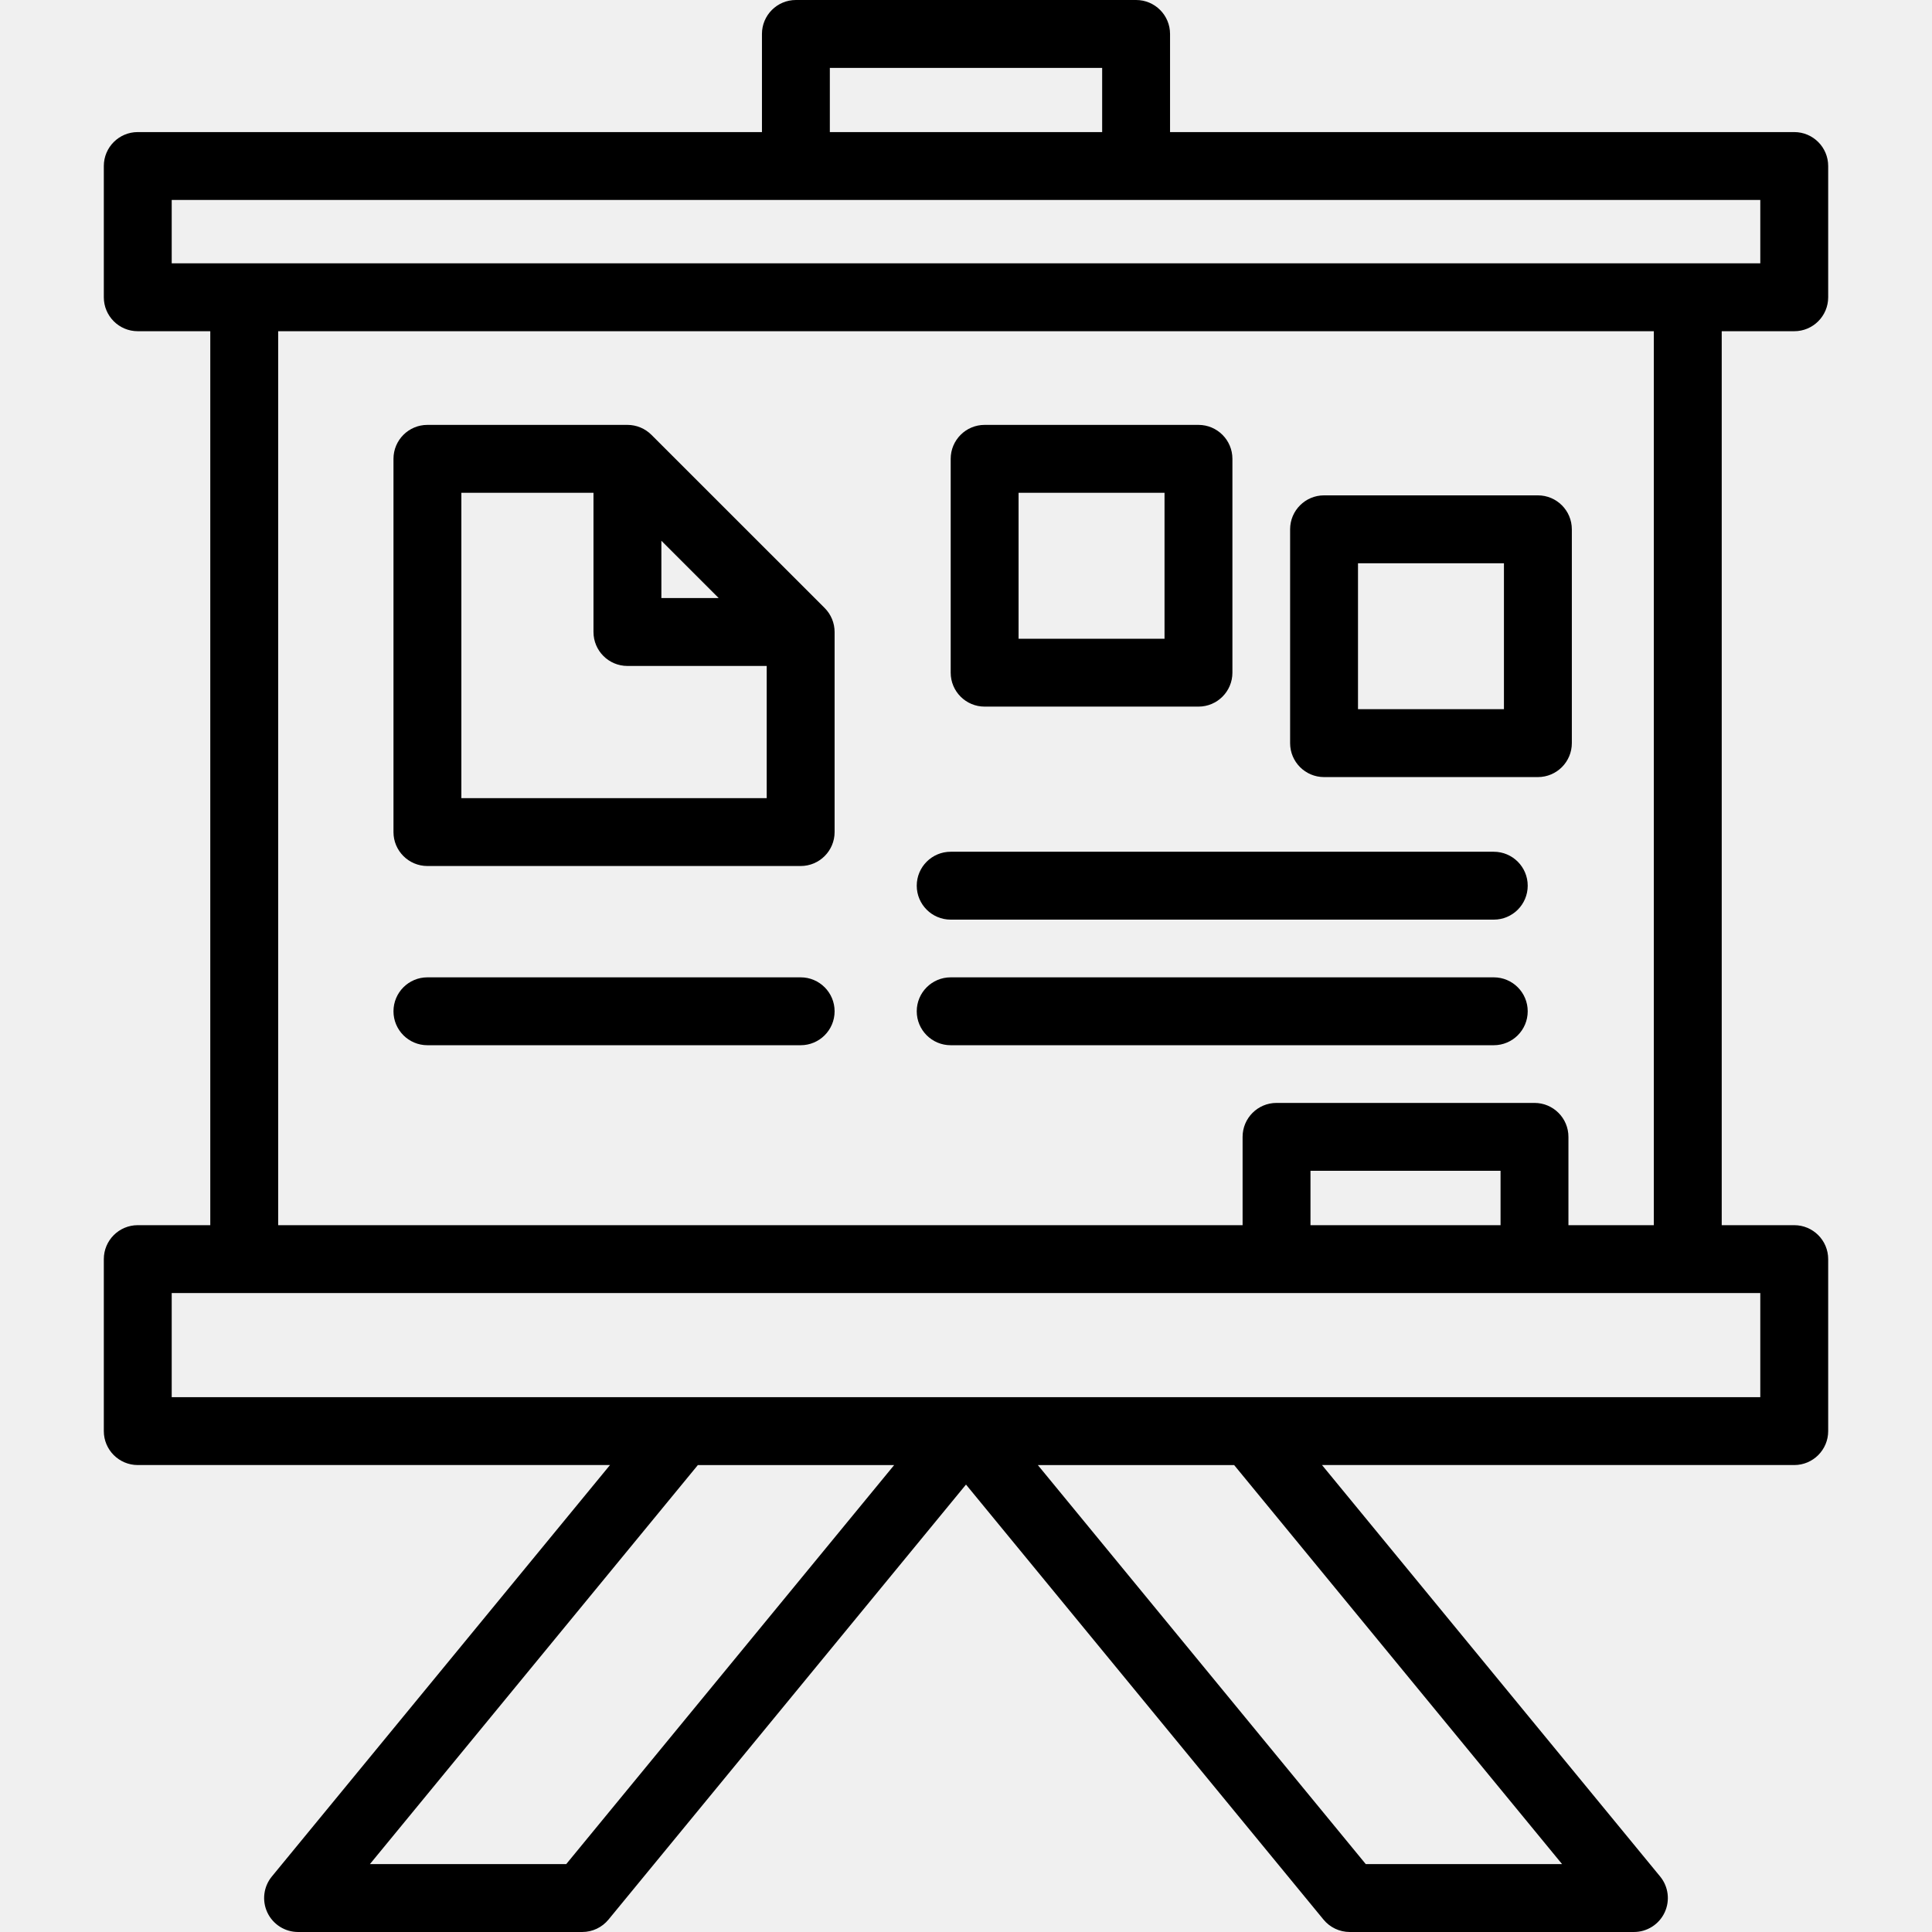
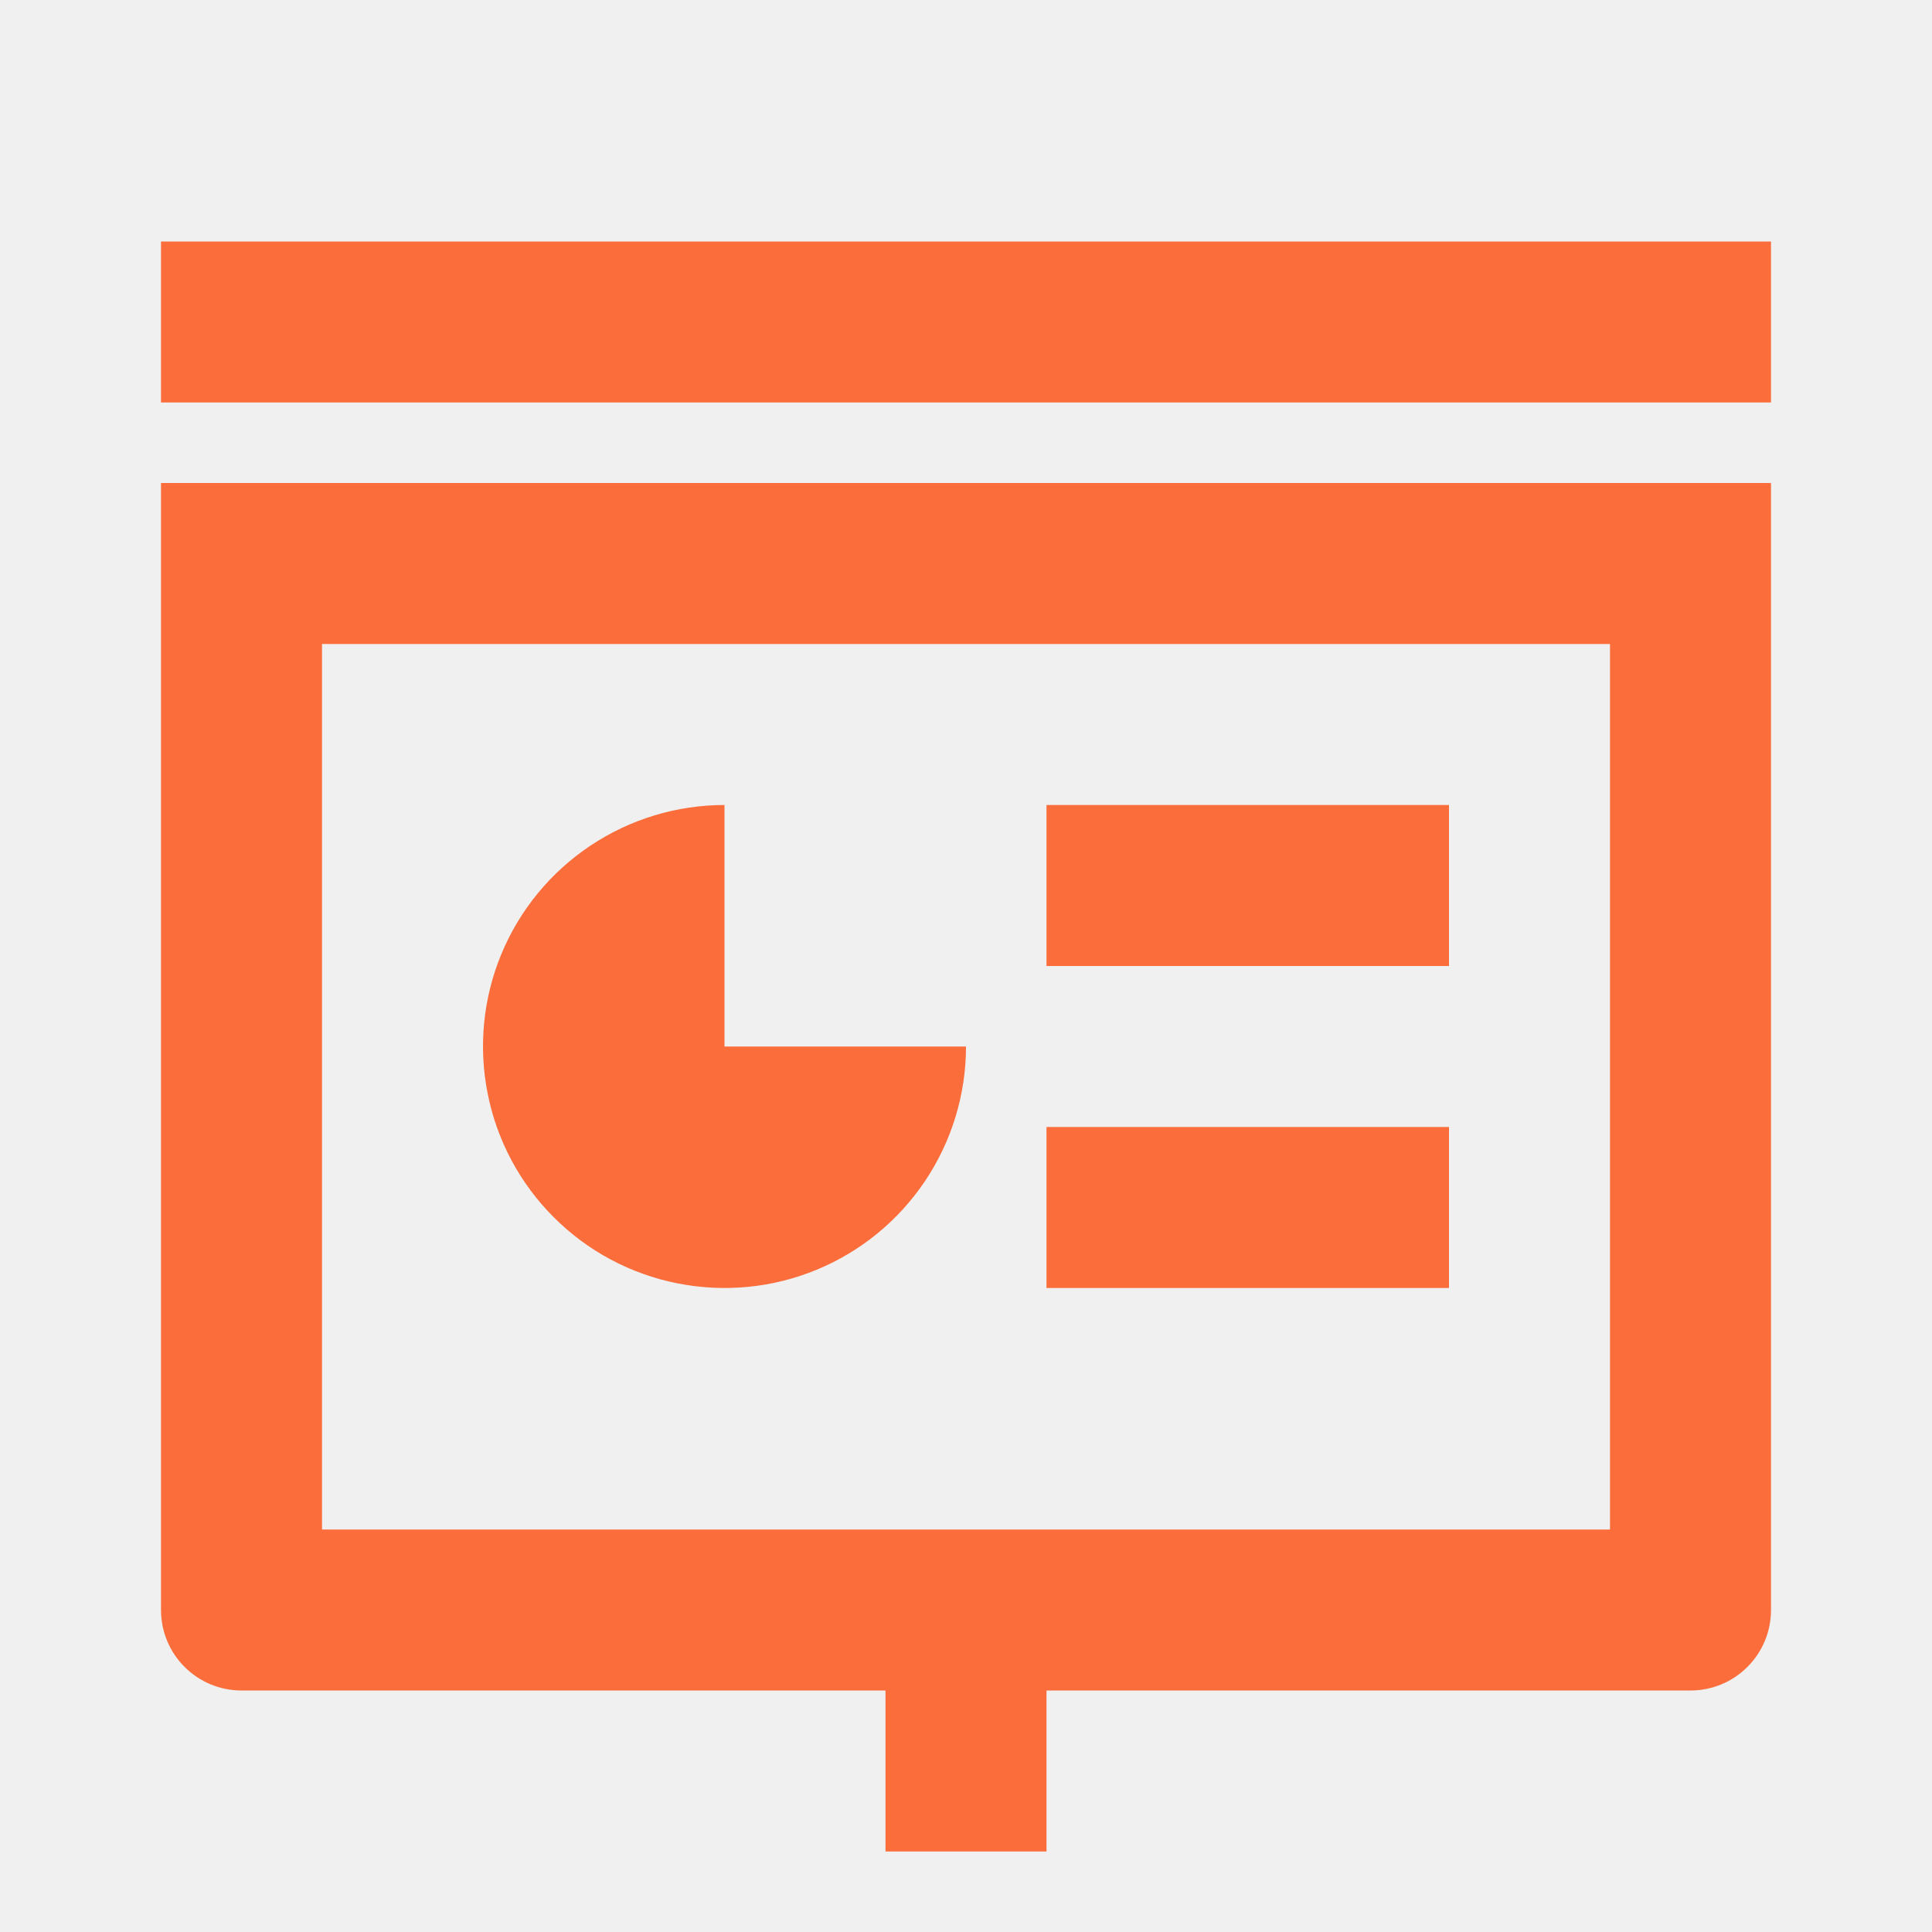
- <svg xmlns="http://www.w3.org/2000/svg" version="1.1" id="Layer_1" x="0px" y="0px" viewBox="0 0 511.999 511.999" style="enable-background:new 0 0 511.999 511.999;" xml:space="preserve">
-   <g>
-     <g>
-       <path d="M475.49,87.776c4.968,0,8.996-4.028,8.996-8.995V43.998c0-4.968-4.028-8.996-8.996-8.996H310.074V8.995    c0-4.968-4.028-8.995-8.995-8.995H210.92c-4.968,0-8.995,4.028-8.995,8.995v26.007H36.509c-4.968,0-8.996,4.028-8.996,8.996V78.78    c0,4.968,4.028,8.995,8.996,8.995h19.218v236.909H36.509c-4.968,0-8.996,4.028-8.996,8.995v45.577    c0,4.968,4.028,8.995,8.996,8.995h125.144l-89.61,109.039c-2.209,2.688-2.67,6.41-1.184,9.554    c1.487,3.146,4.654,5.153,8.133,5.153h75.309c2.691,0,5.241-1.205,6.949-3.284l94.747-115.29l94.747,115.29    c1.709,2.079,4.259,3.284,6.949,3.284h75.309c3.479,0,6.647-2.007,8.133-5.153s1.026-6.867-1.184-9.554l-89.608-109.039H475.49    c4.968,0,8.996-4.028,8.996-8.995V333.68c0-4.968-4.028-8.995-8.996-8.995h-19.218V87.776H475.49z M219.915,17.991h72.168v17.011    h-72.168V17.991z M150.053,494.009H98.03l86.911-105.755h52.023L150.053,494.009z M413.969,494.009h-52.023l-86.911-105.755    h52.023L413.969,494.009z M466.494,342.676v27.586H45.505v-27.586H466.494z M406.656,292.285h-68.362    c-4.968,0-8.995,4.028-8.995,8.995v23.404H73.718V87.776h364.561v236.909h0h-22.628v-23.404    C415.652,296.313,411.624,292.285,406.656,292.285z M397.662,310.276v14.408H347.29v-14.408H397.662z M45.505,69.785V52.993    h420.99v16.792H45.505z" />
-     </g>
+ <svg xmlns="http://www.w3.org/2000/svg" width="24" height="24" viewBox="0 0 24 24" fill="none">
+   <g clip-path="url(#clip0_13_33)">
+     <path d="M13 21V23H11V21H3C2.735 21 2.48 20.895 2.293 20.707C2.105 20.52 2 20.265 2 20V6H22V20C22 20.265 21.895 20.52 21.707 20.707C21.52 20.895 21.265 21 21 21H13ZM4 19H20V8H4V19ZM13 10H18V12H13V10ZM13 14H18V16H13V14ZM9 10V13H12C12 13.593 11.824 14.173 11.494 14.667C11.165 15.16 10.696 15.545 10.148 15.772C9.6 15.999 8.997 16.058 8.415 15.942C7.833 15.827 7.298 15.541 6.879 15.121C6.459 14.702 6.173 14.167 6.058 13.585C5.942 13.003 6.001 12.4 6.228 11.852C6.455 11.304 6.84 10.835 7.333 10.506C7.827 10.176 8.407 10 9 10ZM2 3H22V5H2V3Z" fill="#FB6D3B" />
  </g>
-   <g>
-     <g>
-       <path d="M218.542,161.125l-45.907-45.891c-1.686-1.686-3.974-2.634-6.359-2.634h-53.005c-4.968,0-8.995,4.028-8.995,8.996v98.912    c0,4.968,4.028,8.994,8.995,8.994h98.912c4.968,0,8.995-4.028,8.995-8.995v-53.02C221.178,165.1,220.23,162.813,218.542,161.125z     M175.271,143.307l15.189,15.184h-15.189V143.307z M203.187,211.511h-80.921v-80.92h35.014v36.896    c0,4.968,4.028,8.996,8.995,8.996h36.912V211.511z" />
-     </g>
-   </g>
-   <g>
-     <g>
-       <path d="M317.607,112.6h-56.669c-4.968,0-8.995,4.028-8.995,8.996v56.669c0,4.967,4.026,8.994,8.995,8.994h56.669    c4.968,0,8.995-4.028,8.995-8.996v-56.668C326.602,116.627,322.574,112.6,317.607,112.6z M308.611,169.269h-38.678v-38.678h0    h38.678V169.269z" />
-     </g>
-   </g>
-   <g>
-     <g>
-       <path d="M407.557,131.274h-56.669c-4.968,0-8.995,4.028-8.995,8.995v56.669c0,4.968,4.028,8.995,8.995,8.995h56.669    c4.968,0,8.996-4.028,8.996-8.995V140.27C416.552,135.302,412.525,131.274,407.557,131.274z M398.561,187.944h-38.678v-38.678    h38.678V187.944z" />
-     </g>
-   </g>
-   <g>
-     <g>
-       <path d="M395.863,225.722H251.942c-4.968,0-8.995,4.028-8.995,8.995s4.028,8.995,8.995,8.995h143.921    c4.968,0,8.996-4.028,8.996-8.995S400.831,225.722,395.863,225.722z" />
-     </g>
-   </g>
-   <g>
-     <g>
-       <path d="M395.863,259.005H251.942c-4.968,0-8.995,4.028-8.995,8.995s4.028,8.995,8.995,8.995h143.921    c4.968,0,8.996-4.028,8.996-8.995S400.831,259.005,395.863,259.005z" />
-     </g>
-   </g>
-   <g>
-     <g>
-       <path d="M212.183,259.005h-98.912c-4.968,0-8.995,4.028-8.995,8.995s4.028,8.995,8.995,8.995h98.912    c4.968,0,8.995-4.028,8.995-8.995S217.151,259.005,212.183,259.005z" />
-     </g>
-   </g>
-   <g>
- </g>
-   <g>
- </g>
-   <g>
- </g>
-   <g>
- </g>
-   <g>
- </g>
-   <g>
- </g>
-   <g>
- </g>
-   <g>
- </g>
-   <g>
- </g>
-   <g>
- </g>
-   <g>
- </g>
-   <g>
- </g>
-   <g>
- </g>
-   <g>
- </g>
-   <g>
- </g>
+   <defs>
+     <clipPath id="clip0_13_33">
+       <rect width="24" height="24" fill="white" />
+     </clipPath>
+   </defs>
</svg>
